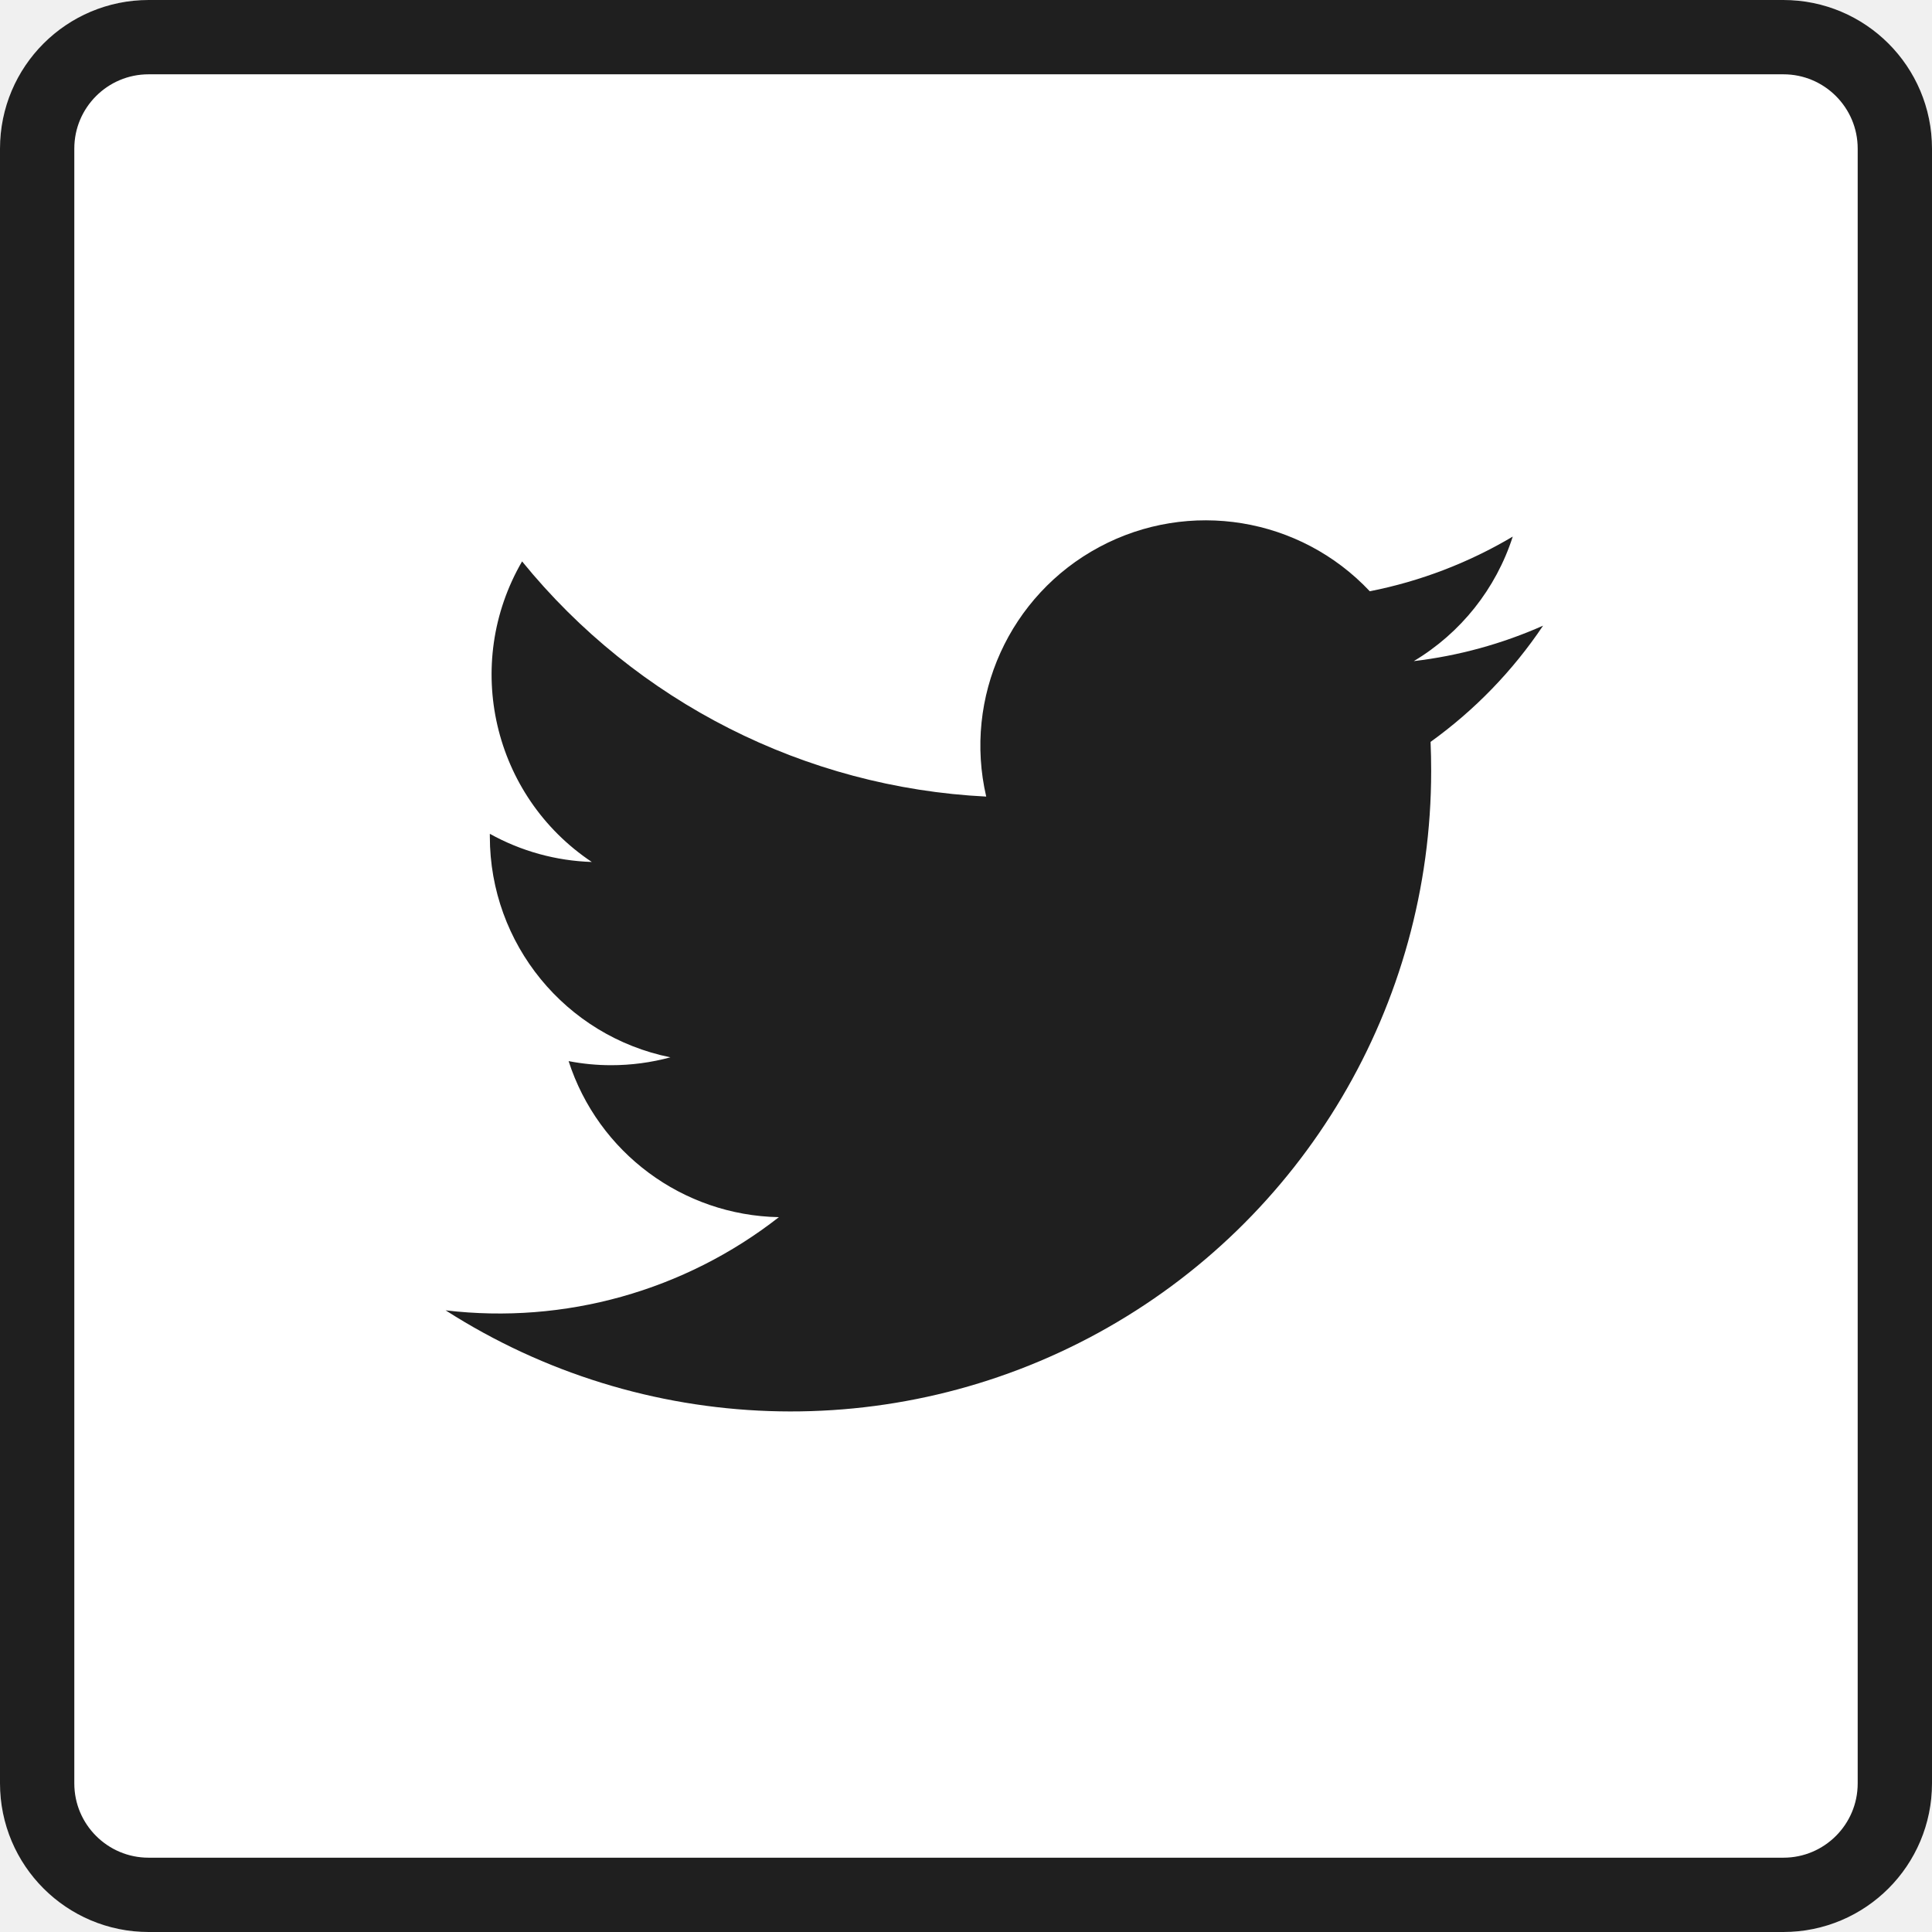
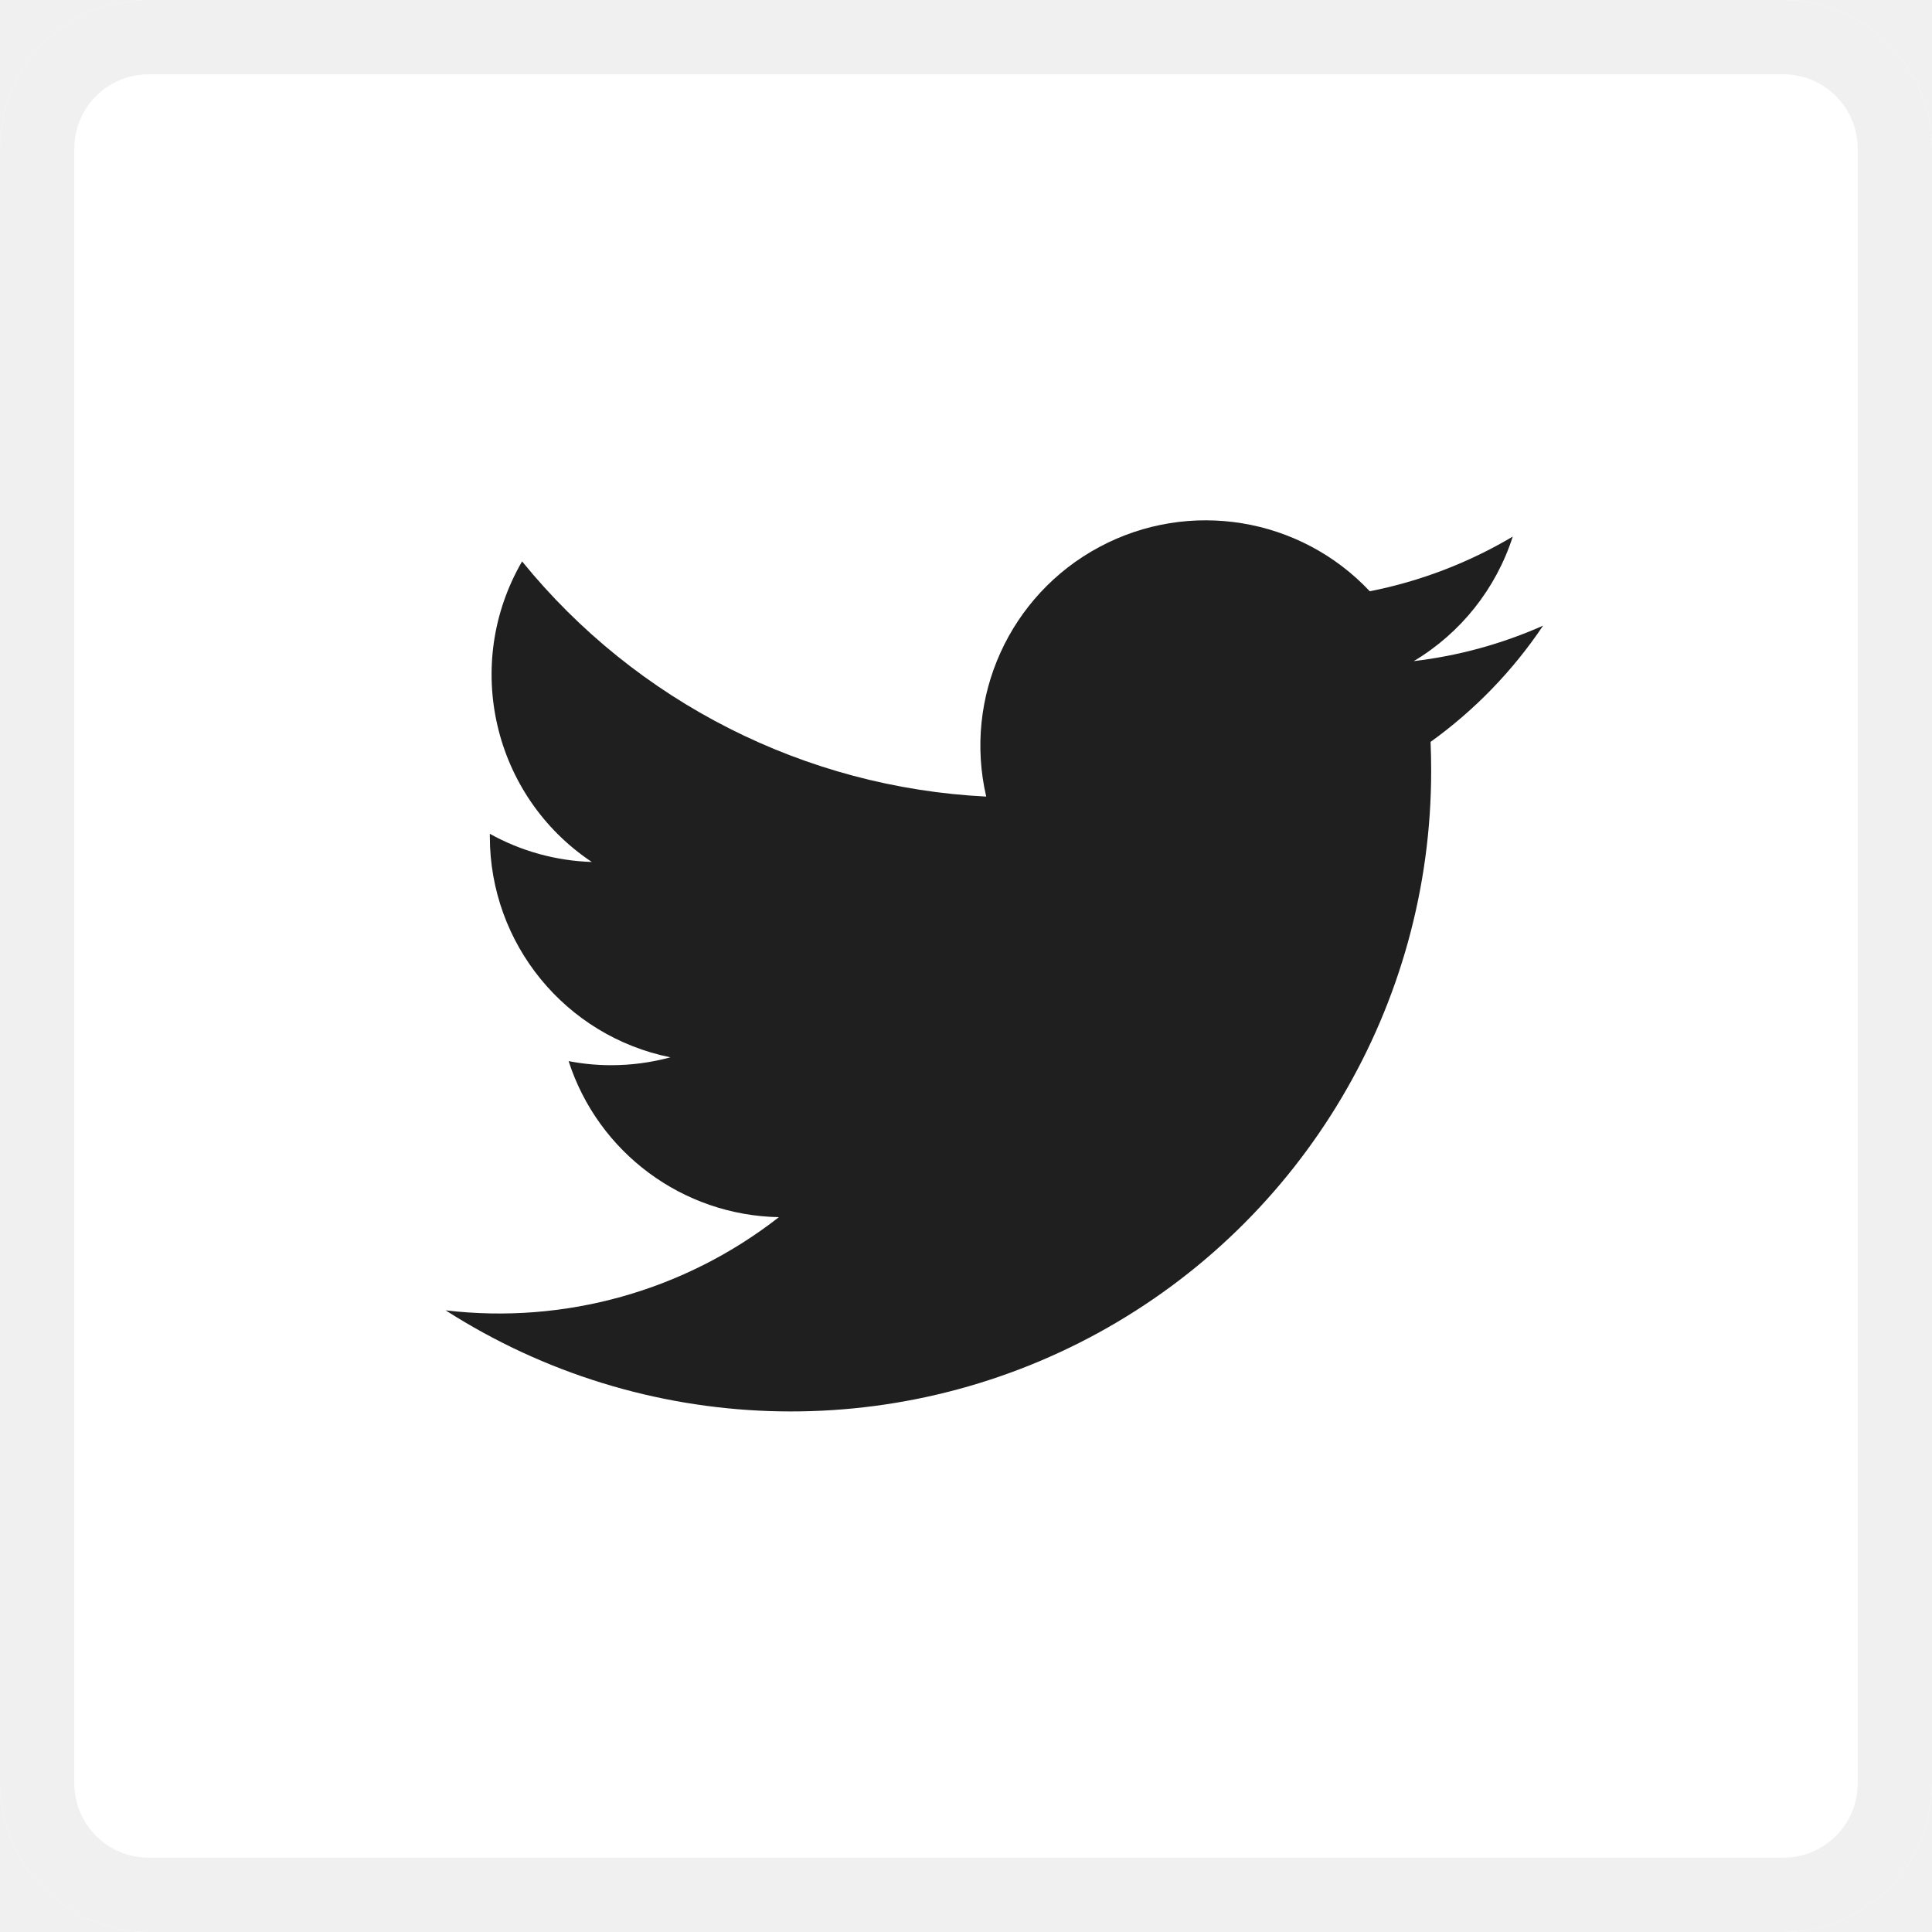
<svg xmlns="http://www.w3.org/2000/svg" width="26" height="26" viewBox="0 0 26 26">
  <g id="Twitter_Active" transform="translate(-889 -131)">
-     <g id="Rectangle_595" data-name="Rectangle 595" transform="translate(889 131)" fill="#fff" stroke="#1f1f1f" stroke-width="1">
+     <g id="Rectangle_595" data-name="Rectangle 595" transform="translate(889 131)" fill="#fff" stroke="#f0f0f0" stroke-width="1">
      <rect width="26" height="26" rx="2" stroke="none" />
      <rect x="0.5" y="0.5" width="25" height="25" rx="1.5" fill="none" />
    </g>
    <path id="Twitter" d="M18.34,11.746a6.028,6.028,0,0,1-1.74.477,3.035,3.035,0,0,0,1.332-1.676,6.064,6.064,0,0,1-1.924.736,3.032,3.032,0,0,0-5.162,2.763A8.6,8.6,0,0,1,4.6,10.881a3.033,3.033,0,0,0,.938,4.045,3.021,3.021,0,0,1-1.372-.379c0,.013,0,.025,0,.038a3.032,3.032,0,0,0,2.43,2.97,3.046,3.046,0,0,1-.8.106,3,3,0,0,1-.57-.055,3.033,3.033,0,0,0,2.83,2.1,6.113,6.113,0,0,1-4.485,1.254,8.616,8.616,0,0,0,13.263-7.258q0-.2-.008-.392A6.136,6.136,0,0,0,18.34,11.746Z" transform="translate(891.426 127.674)" fill="#1f1f1f" />
  </g>
</svg>
